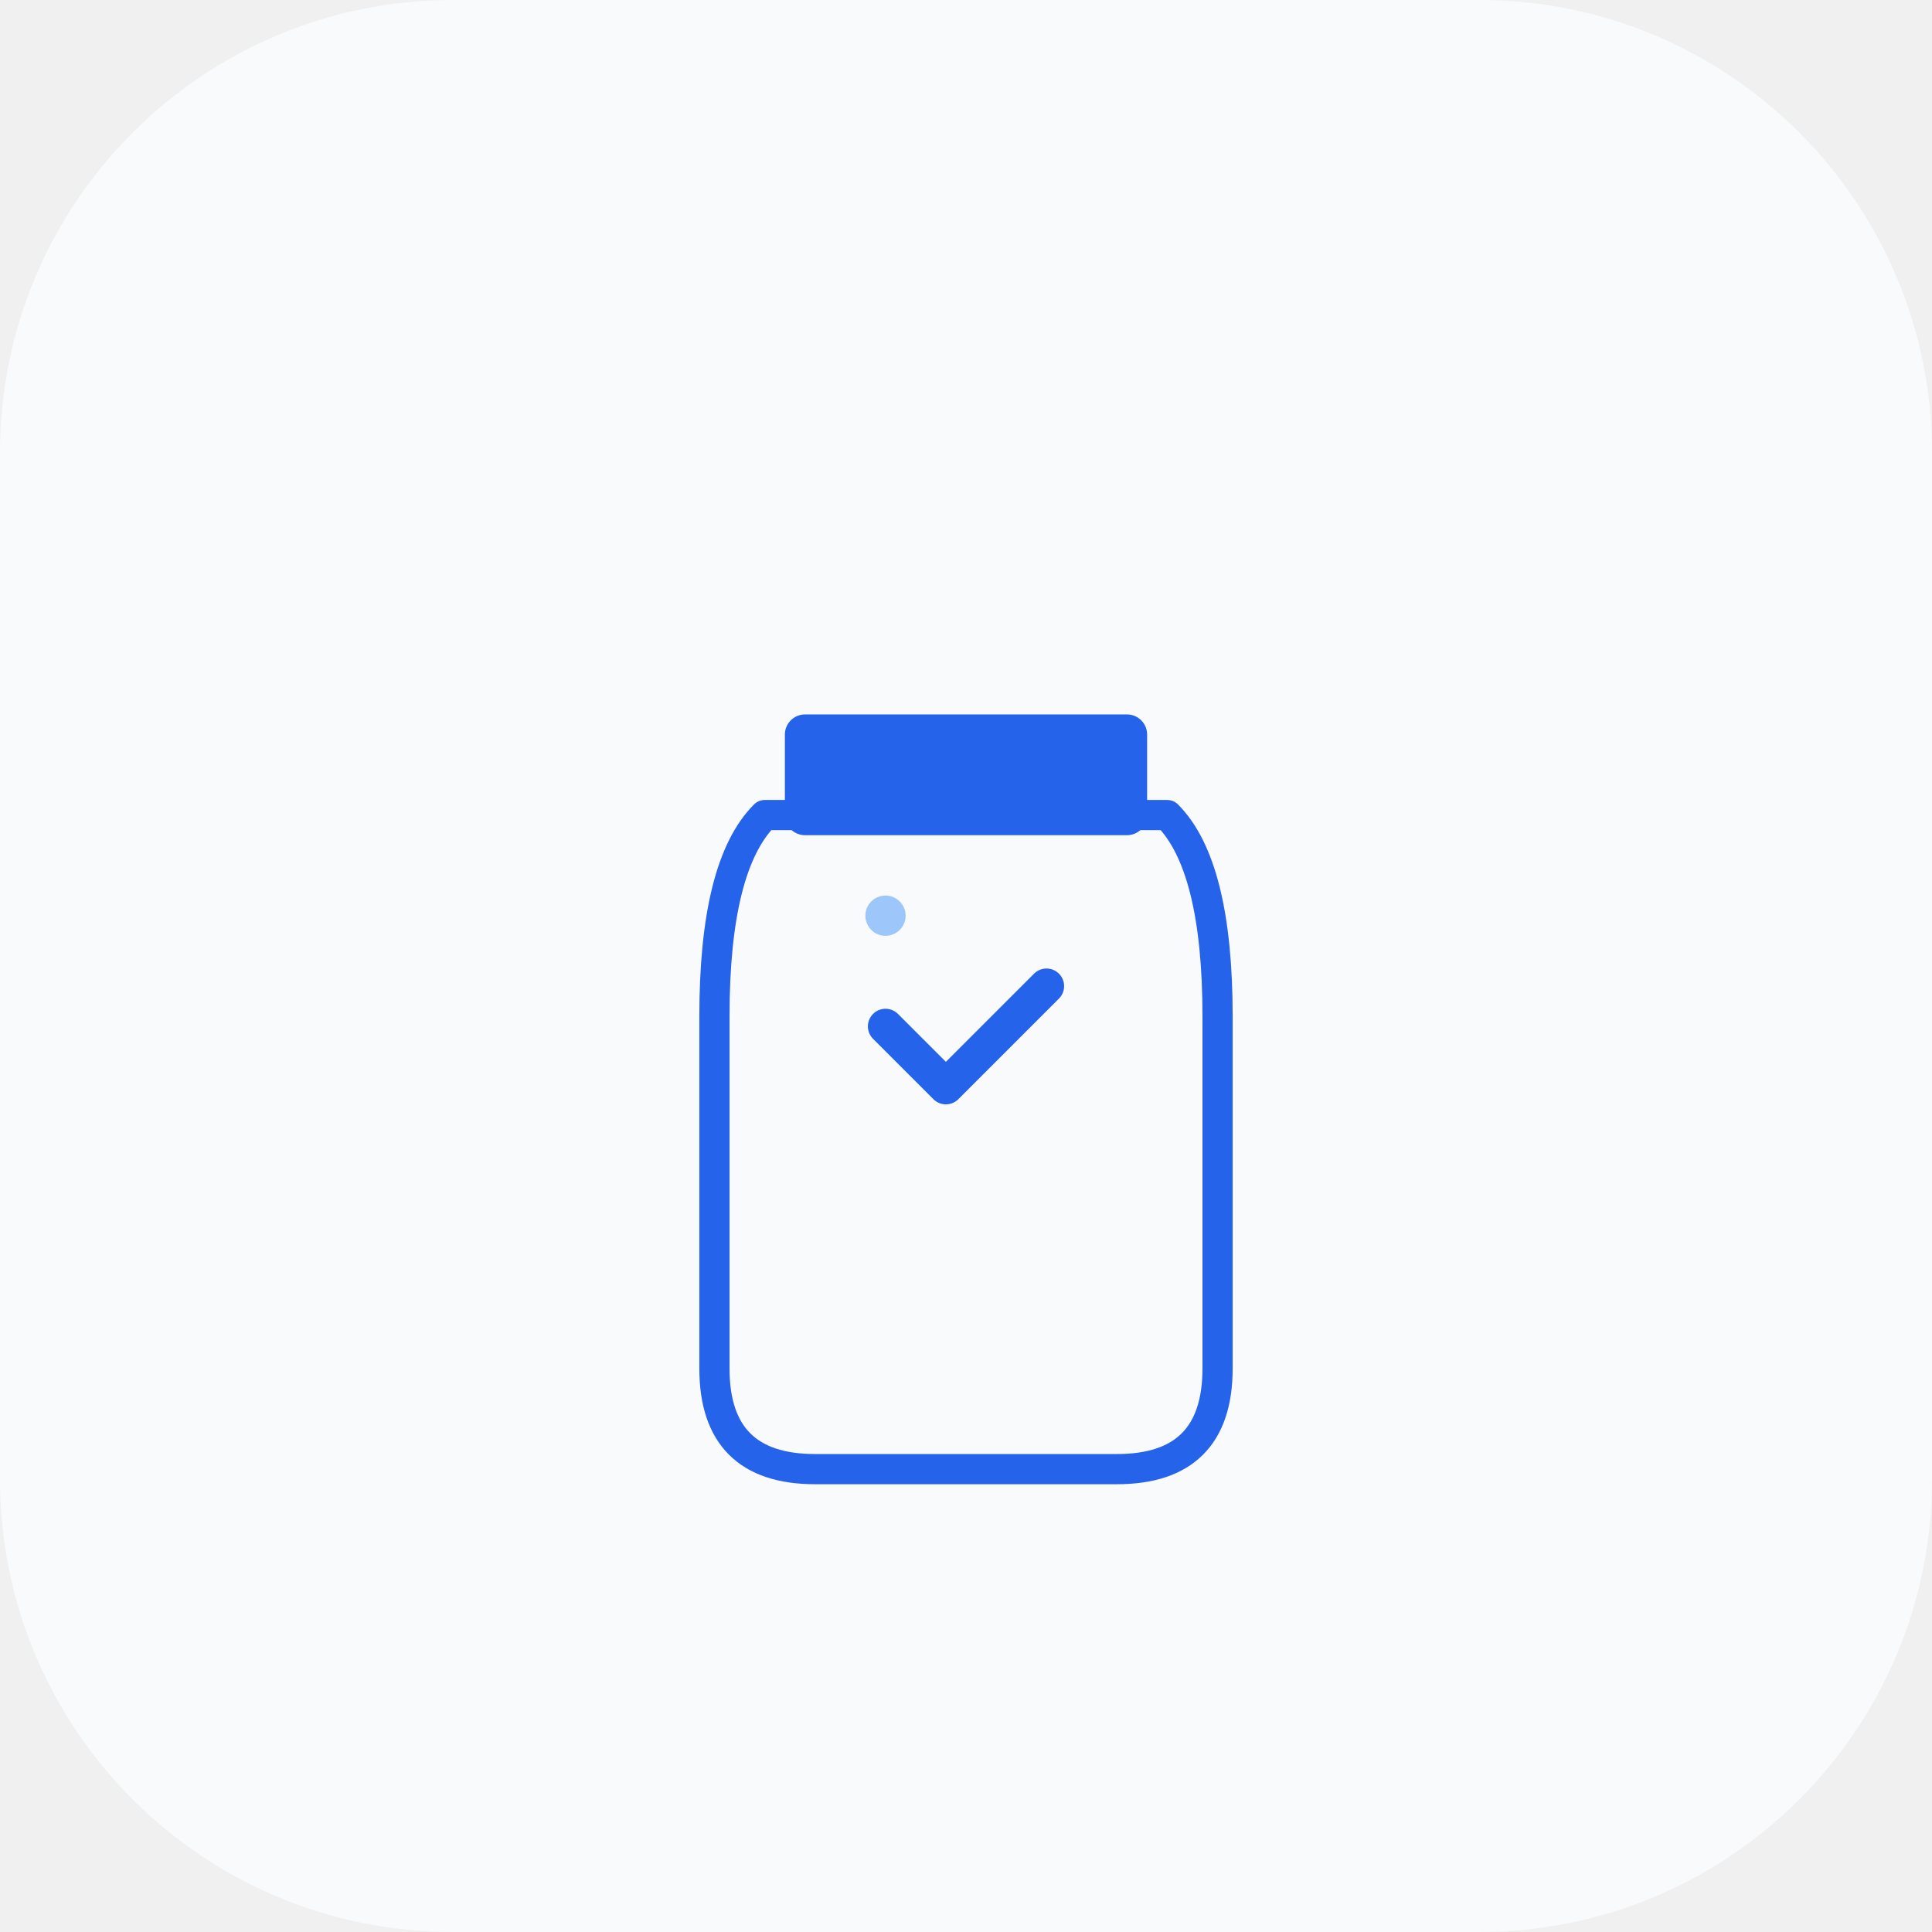
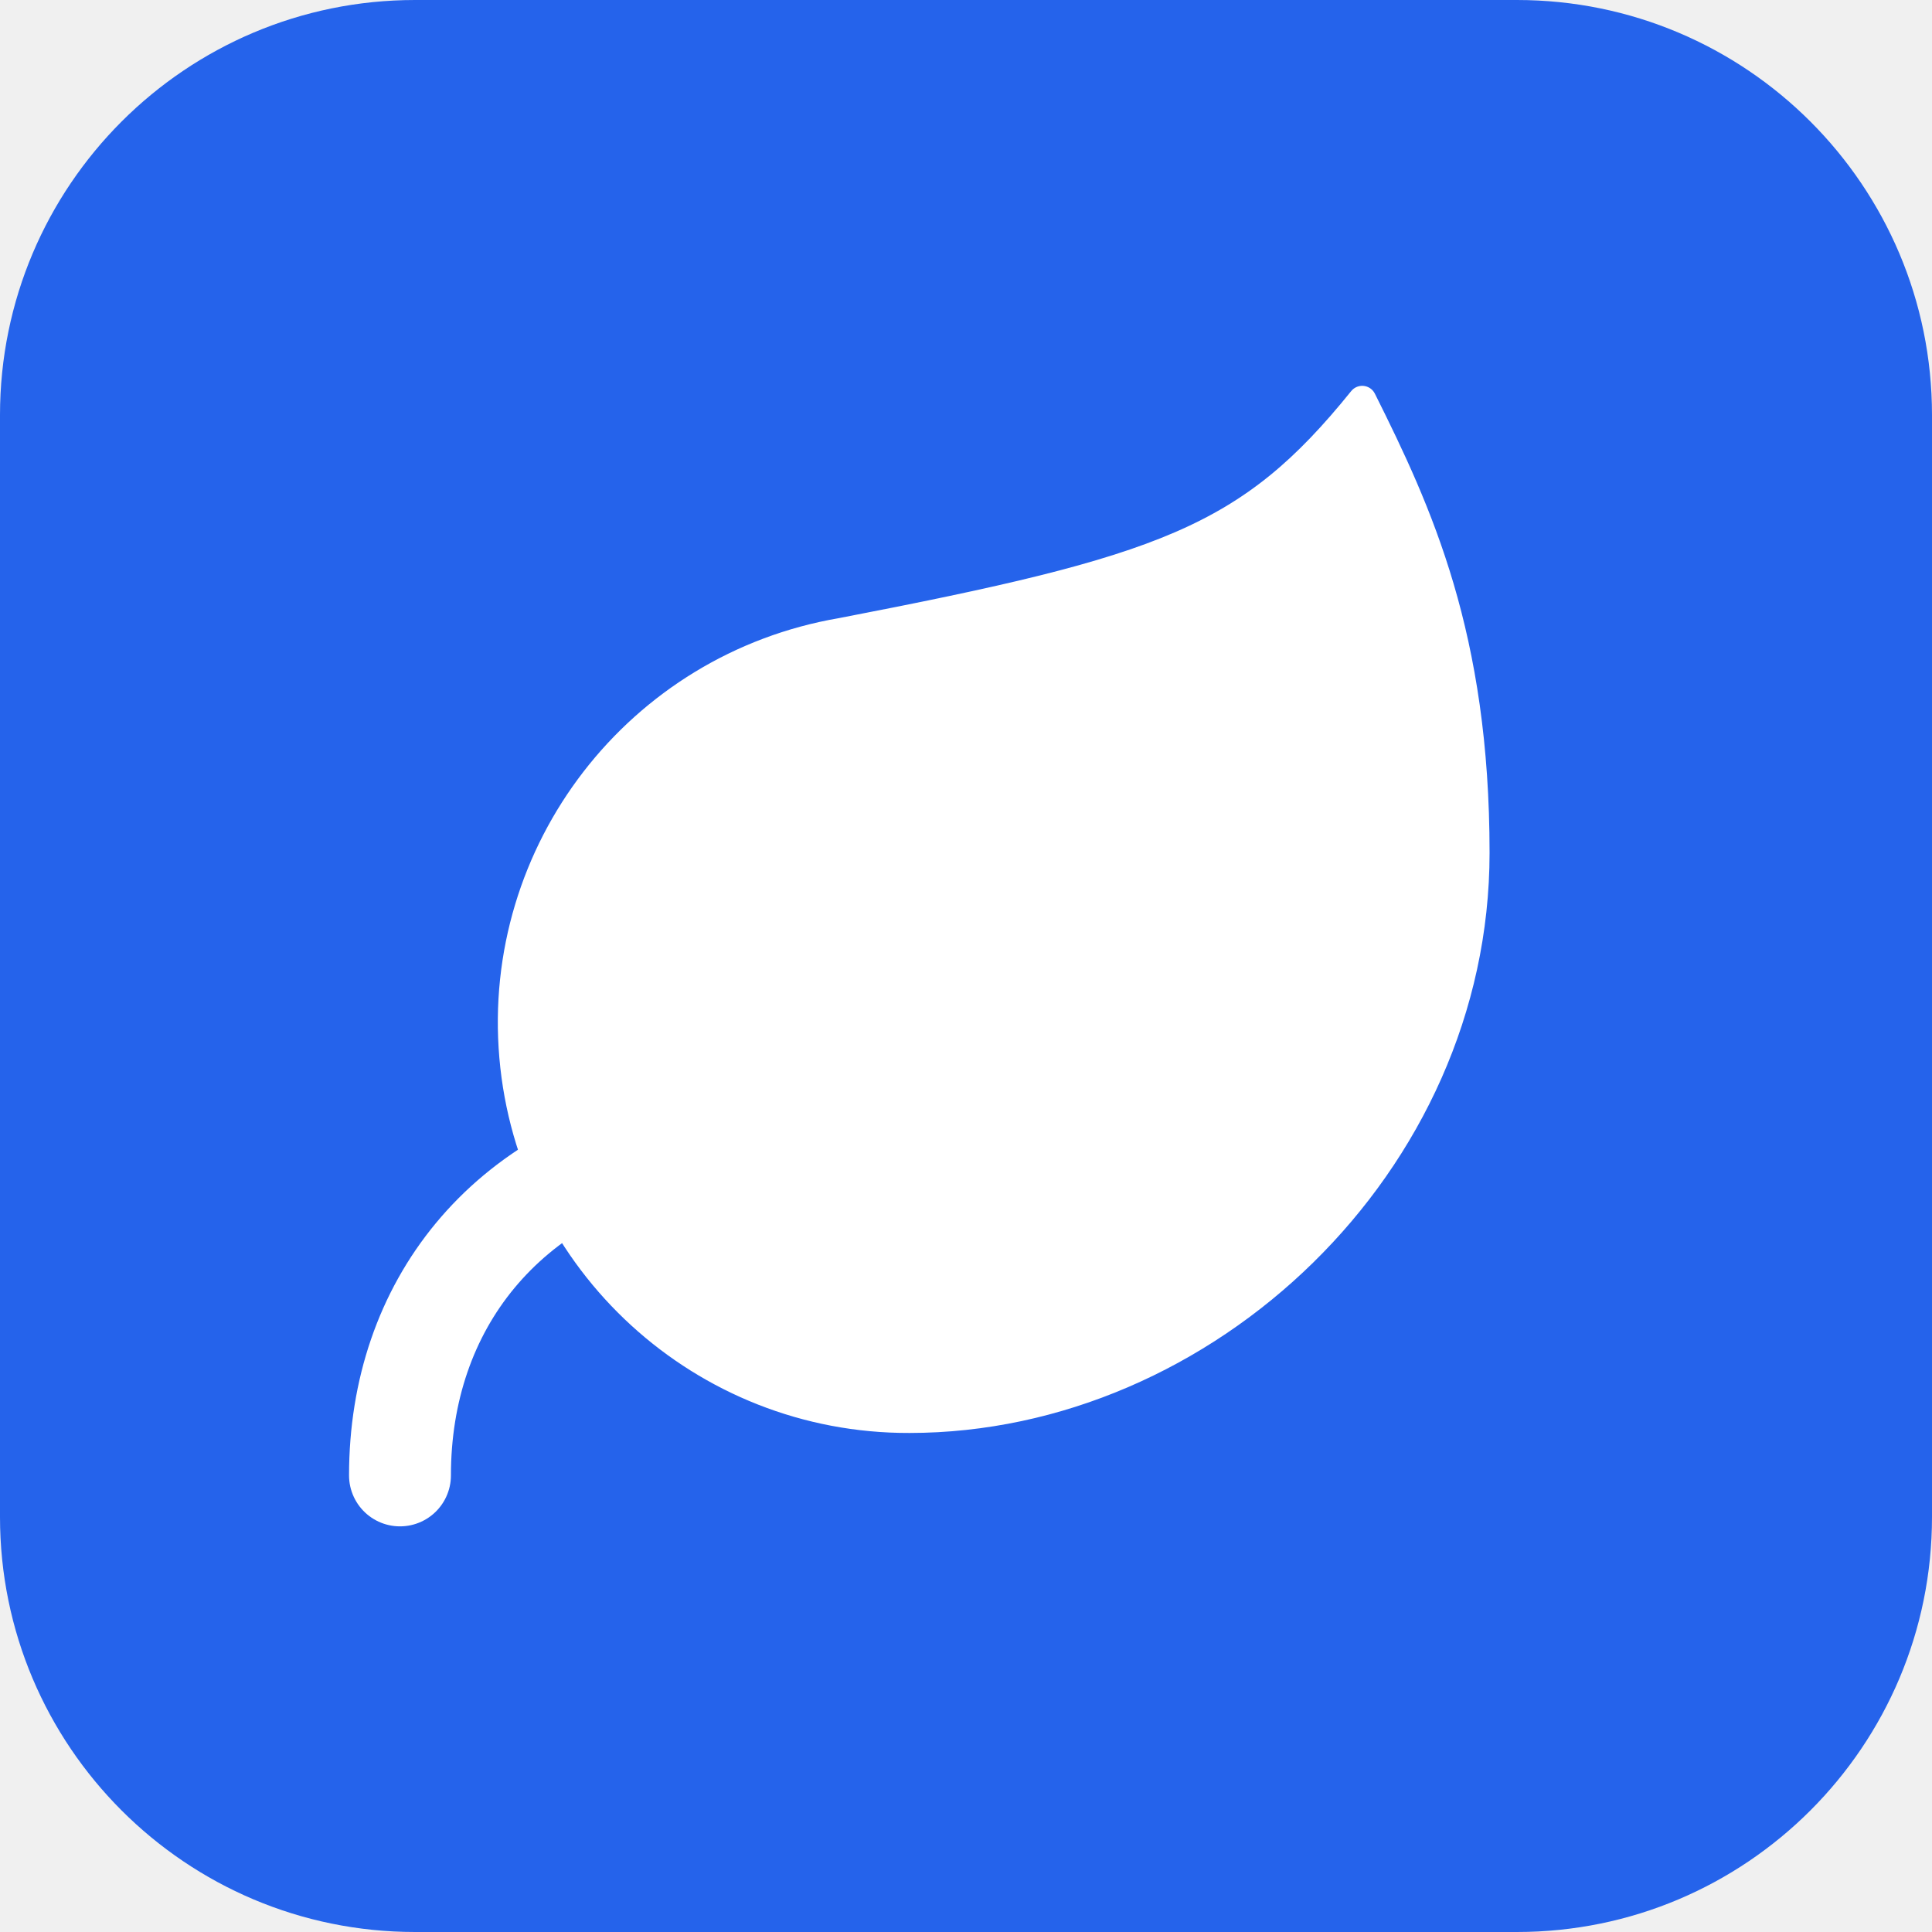
- <svg xmlns="http://www.w3.org/2000/svg" viewBox="0 0 192 192">
-   <rect width="192" height="192" fill="#F8FAFC" rx="45" ry="45" />
-   <g transform="translate(96, 96)">
-     <path d="M -20 -15 Q -25 -10 -25 5 L -25 40 Q -25 50 -15 50 L 15 50 Q 25 50 25 40 L 25 5 Q 25 -10 20 -15 Z" fill="none" stroke="#2563EB" stroke-width="3" stroke-linecap="round" stroke-linejoin="round" />
-     <rect x="-18" y="-25" width="36" height="12" rx="2" fill="#2563EB" />
-     <g transform="translate(0, 8)">
-       <path d="M -8 -2 L -2 4 L 8 -6" stroke="#2563EB" stroke-width="3.5" fill="none" stroke-linecap="round" stroke-linejoin="round" />
-     </g>
-     <circle cx="-8" cy="-5" r="2" fill="#60A5FA" opacity="0.6" />
+ <svg xmlns="http://www.w3.org/2000/svg" viewBox="0 0 512 512">
+   <rect width="512" height="512" rx="110" ry="110" fill="#2563EB" />
+   <g transform="translate(256,256) scale(15) translate(-12,-12)">
+     <path d="M11 20A7 7 0 0 1 9.8 6.1C15.5 5 17 4.48 19 2c1 2 2 4.18 2 8 0 5.5-4.78 10-10 10z" fill="white" stroke="white" stroke-width="0.5" stroke-linecap="round" stroke-linejoin="round" />
+     <path d="M2 21c0-3 1.85-5.36 5.08-6C9.5 14.52 12 13 13 12" fill="none" stroke="white" stroke-width="1.8" stroke-linecap="round" stroke-linejoin="round" />
  </g>
</svg>
